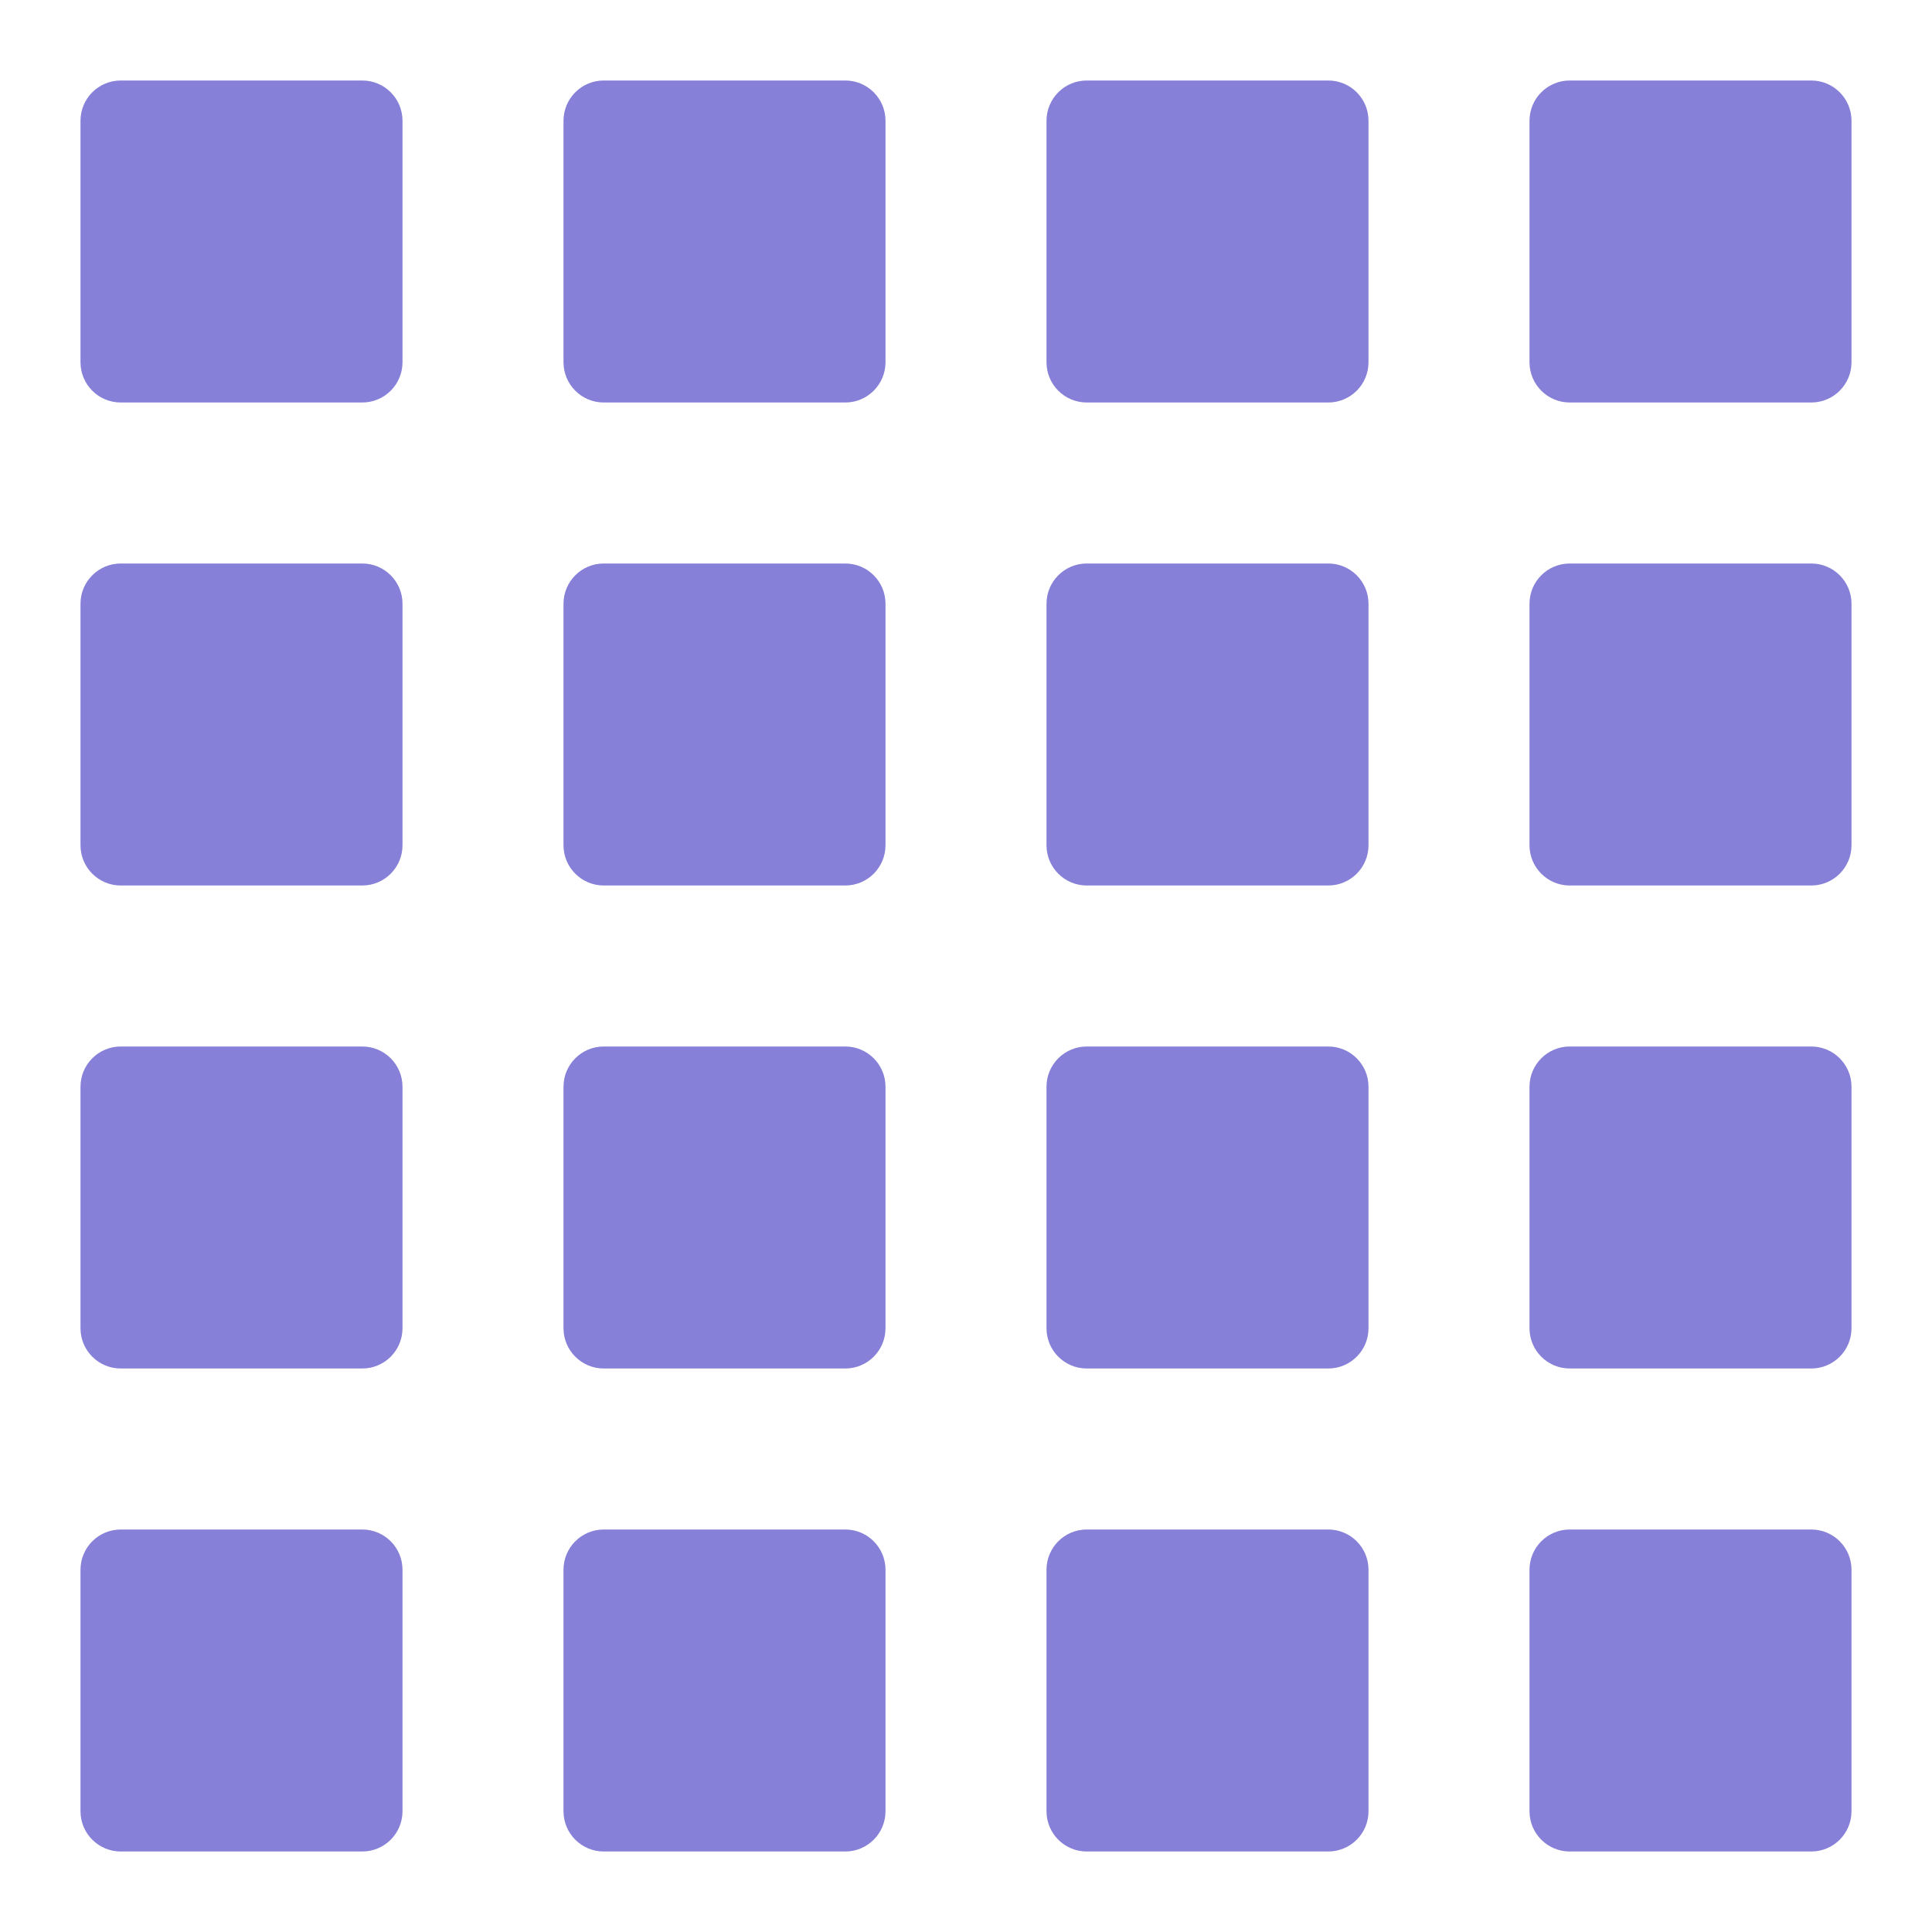
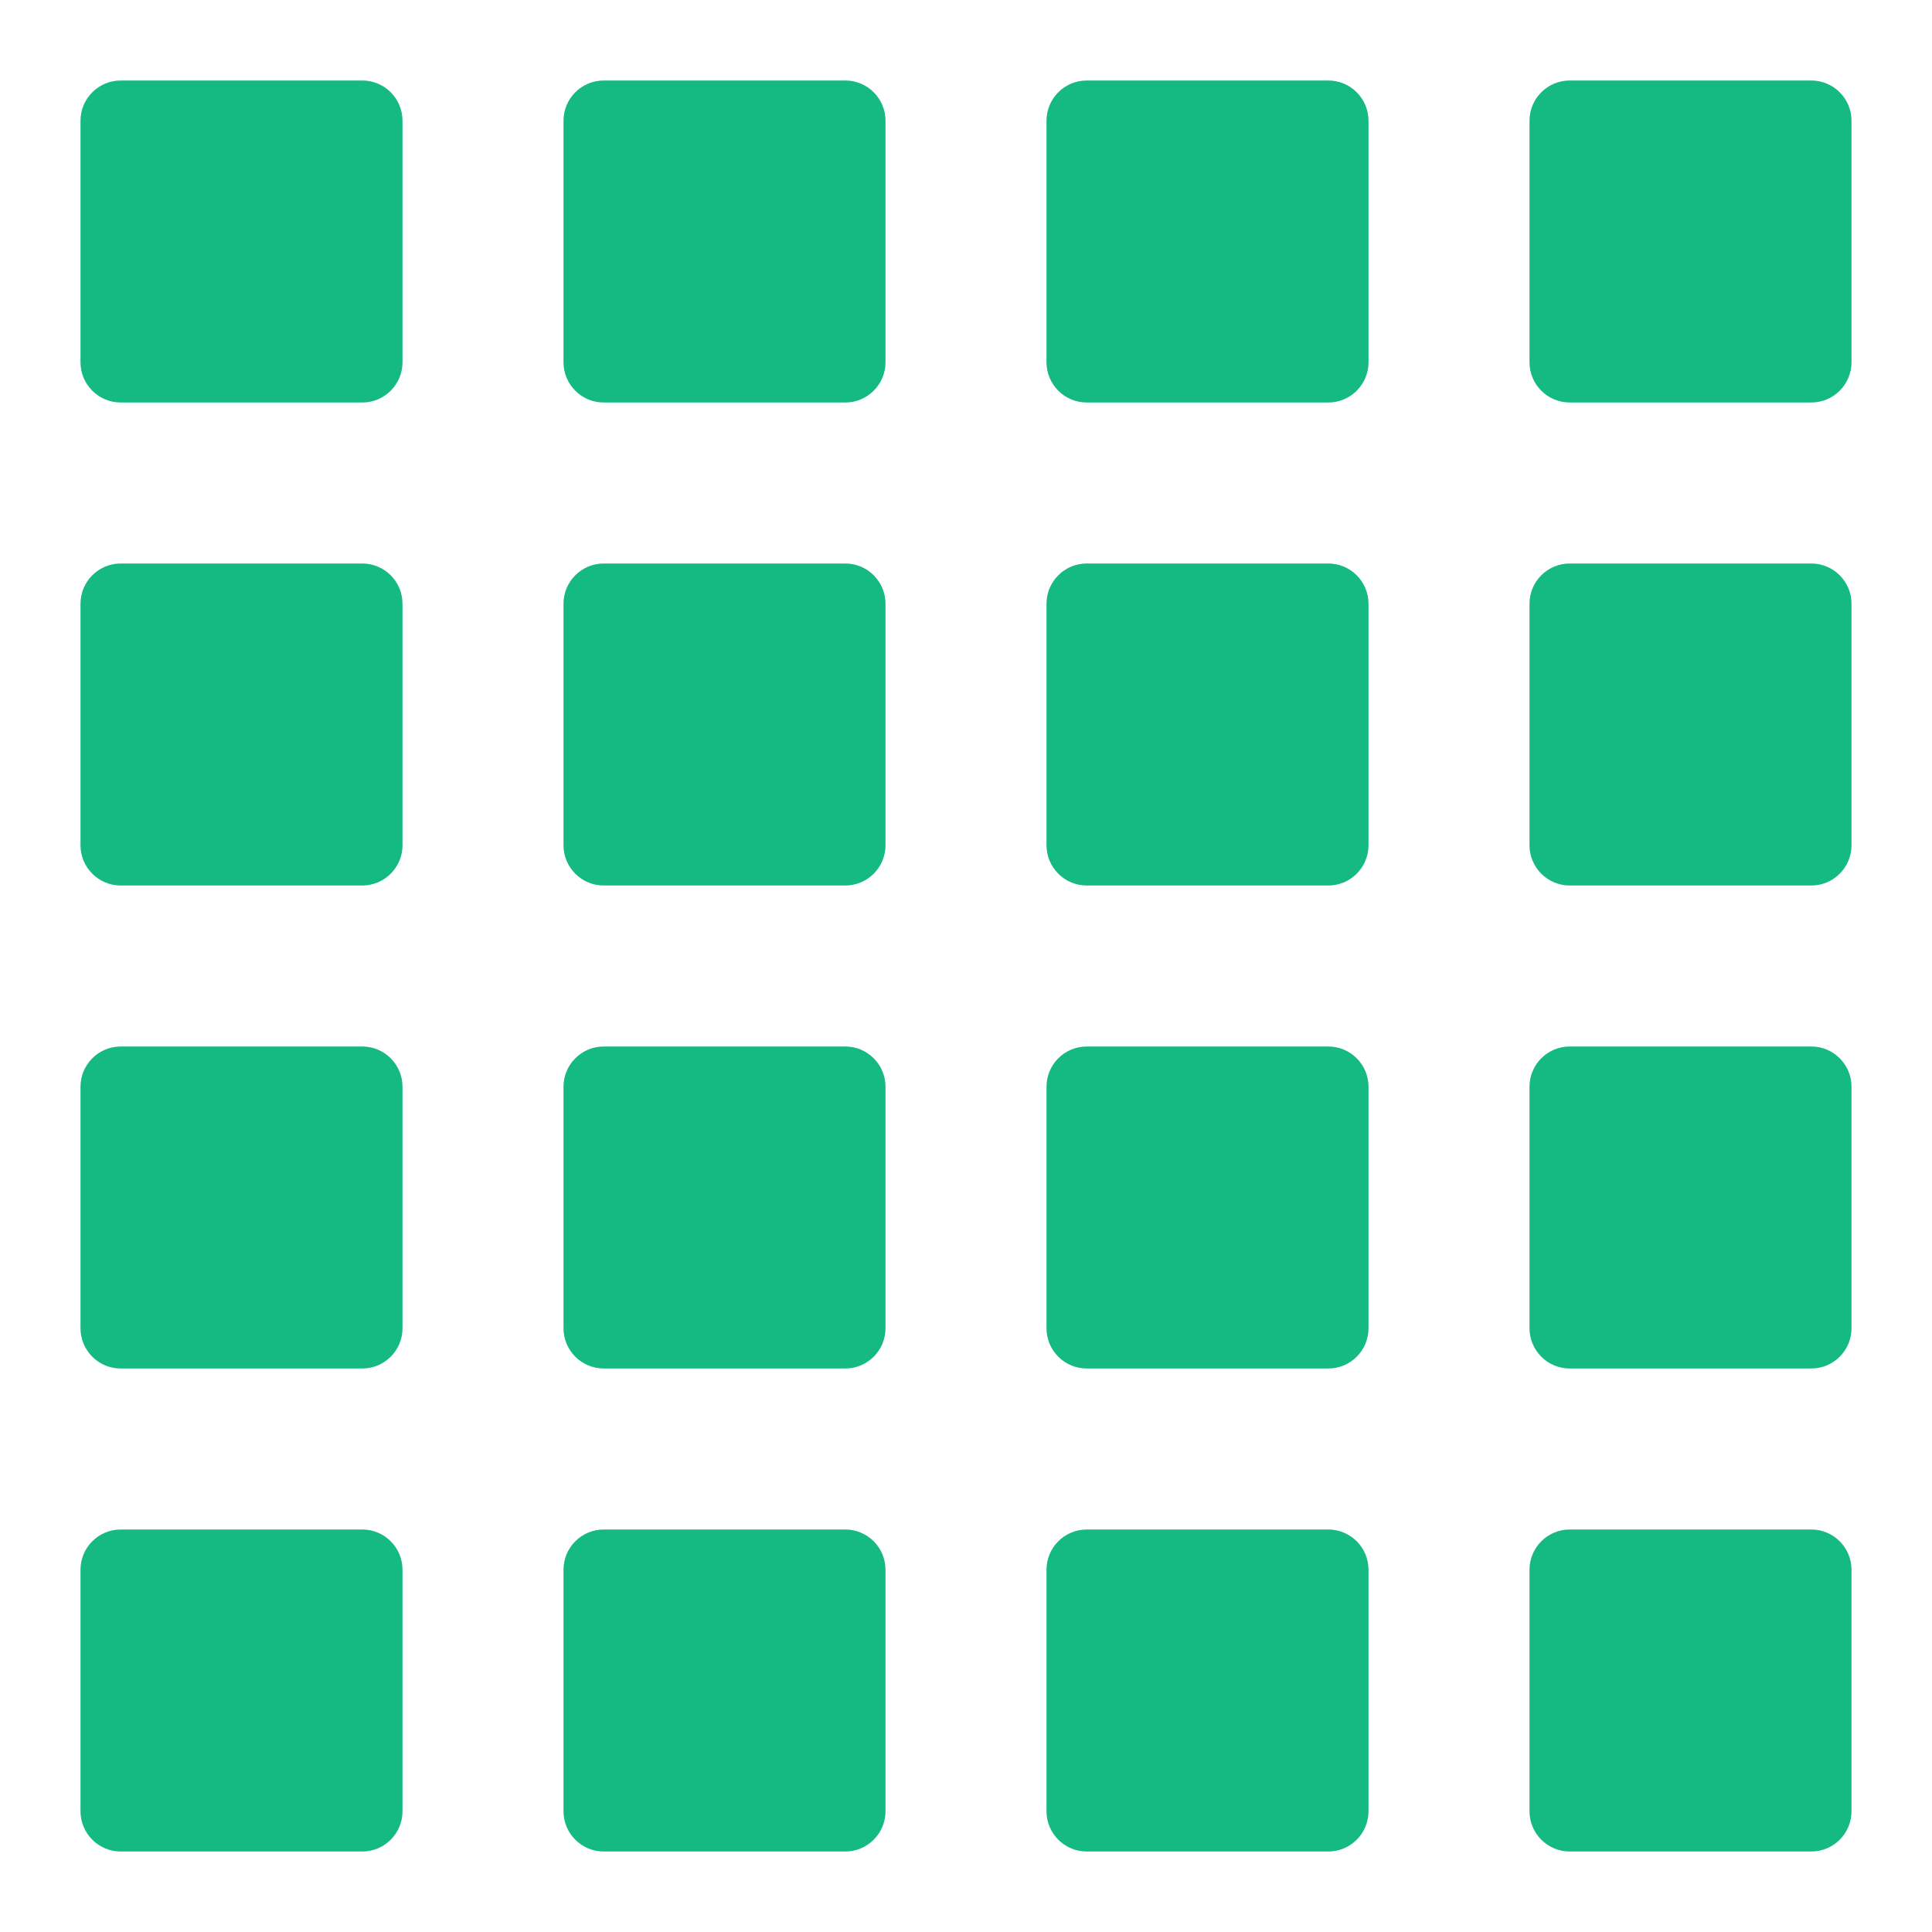
<svg viewBox="0 0 48 48" width="48" height="48">
  <g>
-     <path fill="#8680D8" d="M9,2H3C2.447,2,2,2.448,2,3v6c0,0.552,0.447,1,1,1h6c0.553,0,1-0.448,1-1V3 C10,2.448,9.553,2,9,2z" />
-     <path fill="#8680D8" d="M21,2h-6c-0.553,0-1,0.448-1,1v6c0,0.552,0.447,1,1,1h6c0.553,0,1-0.448,1-1V3 C22,2.448,21.553,2,21,2z" />
-     <path fill="#8680D8" d="M33,2h-6c-0.553,0-1,0.448-1,1v6c0,0.552,0.447,1,1,1h6c0.553,0,1-0.448,1-1V3 C34,2.448,33.553,2,33,2z" />
-     <path fill="#8680D8" d="M45,2h-6c-0.553,0-1,0.448-1,1v6c0,0.552,0.447,1,1,1h6c0.553,0,1-0.448,1-1V3 C46,2.448,45.553,2,45,2z" />
-     <path fill="#8680D8" d="M9,14H3c-0.553,0-1,0.448-1,1v6c0,0.552,0.447,1,1,1h6c0.553,0,1-0.448,1-1v-6 C10,14.448,9.553,14,9,14z" />
-     <path fill="#8680D8" d="M21,14h-6c-0.553,0-1,0.448-1,1v6c0,0.552,0.447,1,1,1h6c0.553,0,1-0.448,1-1v-6 C22,14.448,21.553,14,21,14z" />
-     <path fill="#8680D8" d="M33,14h-6c-0.553,0-1,0.448-1,1v6c0,0.552,0.447,1,1,1h6c0.553,0,1-0.448,1-1v-6 C34,14.448,33.553,14,33,14z" />
-     <path fill="#8680D8" d="M45,14h-6c-0.553,0-1,0.448-1,1v6c0,0.552,0.447,1,1,1h6c0.553,0,1-0.448,1-1v-6 C46,14.448,45.553,14,45,14z" />
-     <path fill="#8680D8" d="M9,26H3c-0.553,0-1,0.448-1,1v6c0,0.552,0.447,1,1,1h6c0.553,0,1-0.448,1-1v-6 C10,26.448,9.553,26,9,26z" />
-     <path fill="#8680D8" d="M21,26h-6c-0.553,0-1,0.448-1,1v6c0,0.552,0.447,1,1,1h6c0.553,0,1-0.448,1-1v-6 C22,26.448,21.553,26,21,26z" />
-     <path fill="#8680D8" d="M33,26h-6c-0.553,0-1,0.448-1,1v6c0,0.552,0.447,1,1,1h6c0.553,0,1-0.448,1-1v-6 C34,26.448,33.553,26,33,26z" />
-     <path fill="#8680D8" d="M45,26h-6c-0.553,0-1,0.448-1,1v6c0,0.552,0.447,1,1,1h6c0.553,0,1-0.448,1-1v-6 C46,26.448,45.553,26,45,26z" />
-     <path fill="#8680D8" d="M9,38H3c-0.553,0-1,0.448-1,1v6c0,0.552,0.447,1,1,1h6c0.553,0,1-0.448,1-1v-6 C10,38.448,9.553,38,9,38z" />
-     <path fill="#8680D8" d="M21,38h-6c-0.553,0-1,0.448-1,1v6c0,0.552,0.447,1,1,1h6c0.553,0,1-0.448,1-1v-6 C22,38.448,21.553,38,21,38z" />
-     <path fill="#8680D8" d="M33,38h-6c-0.553,0-1,0.448-1,1v6c0,0.552,0.447,1,1,1h6c0.553,0,1-0.448,1-1v-6 C34,38.448,33.553,38,33,38z" />
-     <path fill="#8680D8" d="M45,38h-6c-0.553,0-1,0.448-1,1v6c0,0.552,0.447,1,1,1h6c0.553,0,1-0.448,1-1v-6 C46,38.448,45.553,38,45,38z" />
+     <path fill="#15b982" d="M9,2H3C2.447,2,2,2.448,2,3v6c0,0.552,0.447,1,1,1h6c0.553,0,1-0.448,1-1V3 C10,2.448,9.553,2,9,2z" />
+     <path fill="#15b982" d="M21,2h-6c-0.553,0-1,0.448-1,1v6c0,0.552,0.447,1,1,1h6c0.553,0,1-0.448,1-1V3 C22,2.448,21.553,2,21,2z" />
+     <path fill="#15b982" d="M33,2h-6c-0.553,0-1,0.448-1,1v6c0,0.552,0.447,1,1,1h6c0.553,0,1-0.448,1-1V3 C34,2.448,33.553,2,33,2z" />
+     <path fill="#15b982" d="M45,2h-6c-0.553,0-1,0.448-1,1v6c0,0.552,0.447,1,1,1h6c0.553,0,1-0.448,1-1V3 C46,2.448,45.553,2,45,2z" />
+     <path fill="#15b982" d="M9,14H3c-0.553,0-1,0.448-1,1v6c0,0.552,0.447,1,1,1h6c0.553,0,1-0.448,1-1v-6 C10,14.448,9.553,14,9,14z" />
+     <path fill="#15b982" d="M21,14h-6c-0.553,0-1,0.448-1,1v6c0,0.552,0.447,1,1,1h6c0.553,0,1-0.448,1-1v-6 C22,14.448,21.553,14,21,14z" />
+     <path fill="#15b982" d="M33,14h-6c-0.553,0-1,0.448-1,1v6c0,0.552,0.447,1,1,1h6c0.553,0,1-0.448,1-1v-6 C34,14.448,33.553,14,33,14z" />
+     <path fill="#15b982" d="M45,14h-6c-0.553,0-1,0.448-1,1v6c0,0.552,0.447,1,1,1h6c0.553,0,1-0.448,1-1v-6 C46,14.448,45.553,14,45,14z" />
+     <path fill="#15b982" d="M9,26H3c-0.553,0-1,0.448-1,1v6c0,0.552,0.447,1,1,1h6c0.553,0,1-0.448,1-1v-6 C10,26.448,9.553,26,9,26z" />
+     <path fill="#15b982" d="M21,26h-6c-0.553,0-1,0.448-1,1v6c0,0.552,0.447,1,1,1h6c0.553,0,1-0.448,1-1v-6 C22,26.448,21.553,26,21,26z" />
+     <path fill="#15b982" d="M33,26h-6c-0.553,0-1,0.448-1,1v6c0,0.552,0.447,1,1,1h6c0.553,0,1-0.448,1-1v-6 C34,26.448,33.553,26,33,26z" />
+     <path fill="#15b982" d="M45,26h-6c-0.553,0-1,0.448-1,1v6c0,0.552,0.447,1,1,1h6c0.553,0,1-0.448,1-1v-6 C46,26.448,45.553,26,45,26z" />
+     <path fill="#15b982" d="M9,38H3c-0.553,0-1,0.448-1,1v6c0,0.552,0.447,1,1,1h6c0.553,0,1-0.448,1-1v-6 C10,38.448,9.553,38,9,38z" />
+     <path fill="#15b982" d="M21,38h-6c-0.553,0-1,0.448-1,1v6c0,0.552,0.447,1,1,1h6c0.553,0,1-0.448,1-1v-6 C22,38.448,21.553,38,21,38z" />
+     <path fill="#15b982" d="M33,38h-6c-0.553,0-1,0.448-1,1v6c0,0.552,0.447,1,1,1h6c0.553,0,1-0.448,1-1v-6 C34,38.448,33.553,38,33,38z" />
+     <path fill="#15b982" d="M45,38h-6c-0.553,0-1,0.448-1,1v6c0,0.552,0.447,1,1,1h6c0.553,0,1-0.448,1-1v-6 C46,38.448,45.553,38,45,38z" />
  </g>
</svg>
